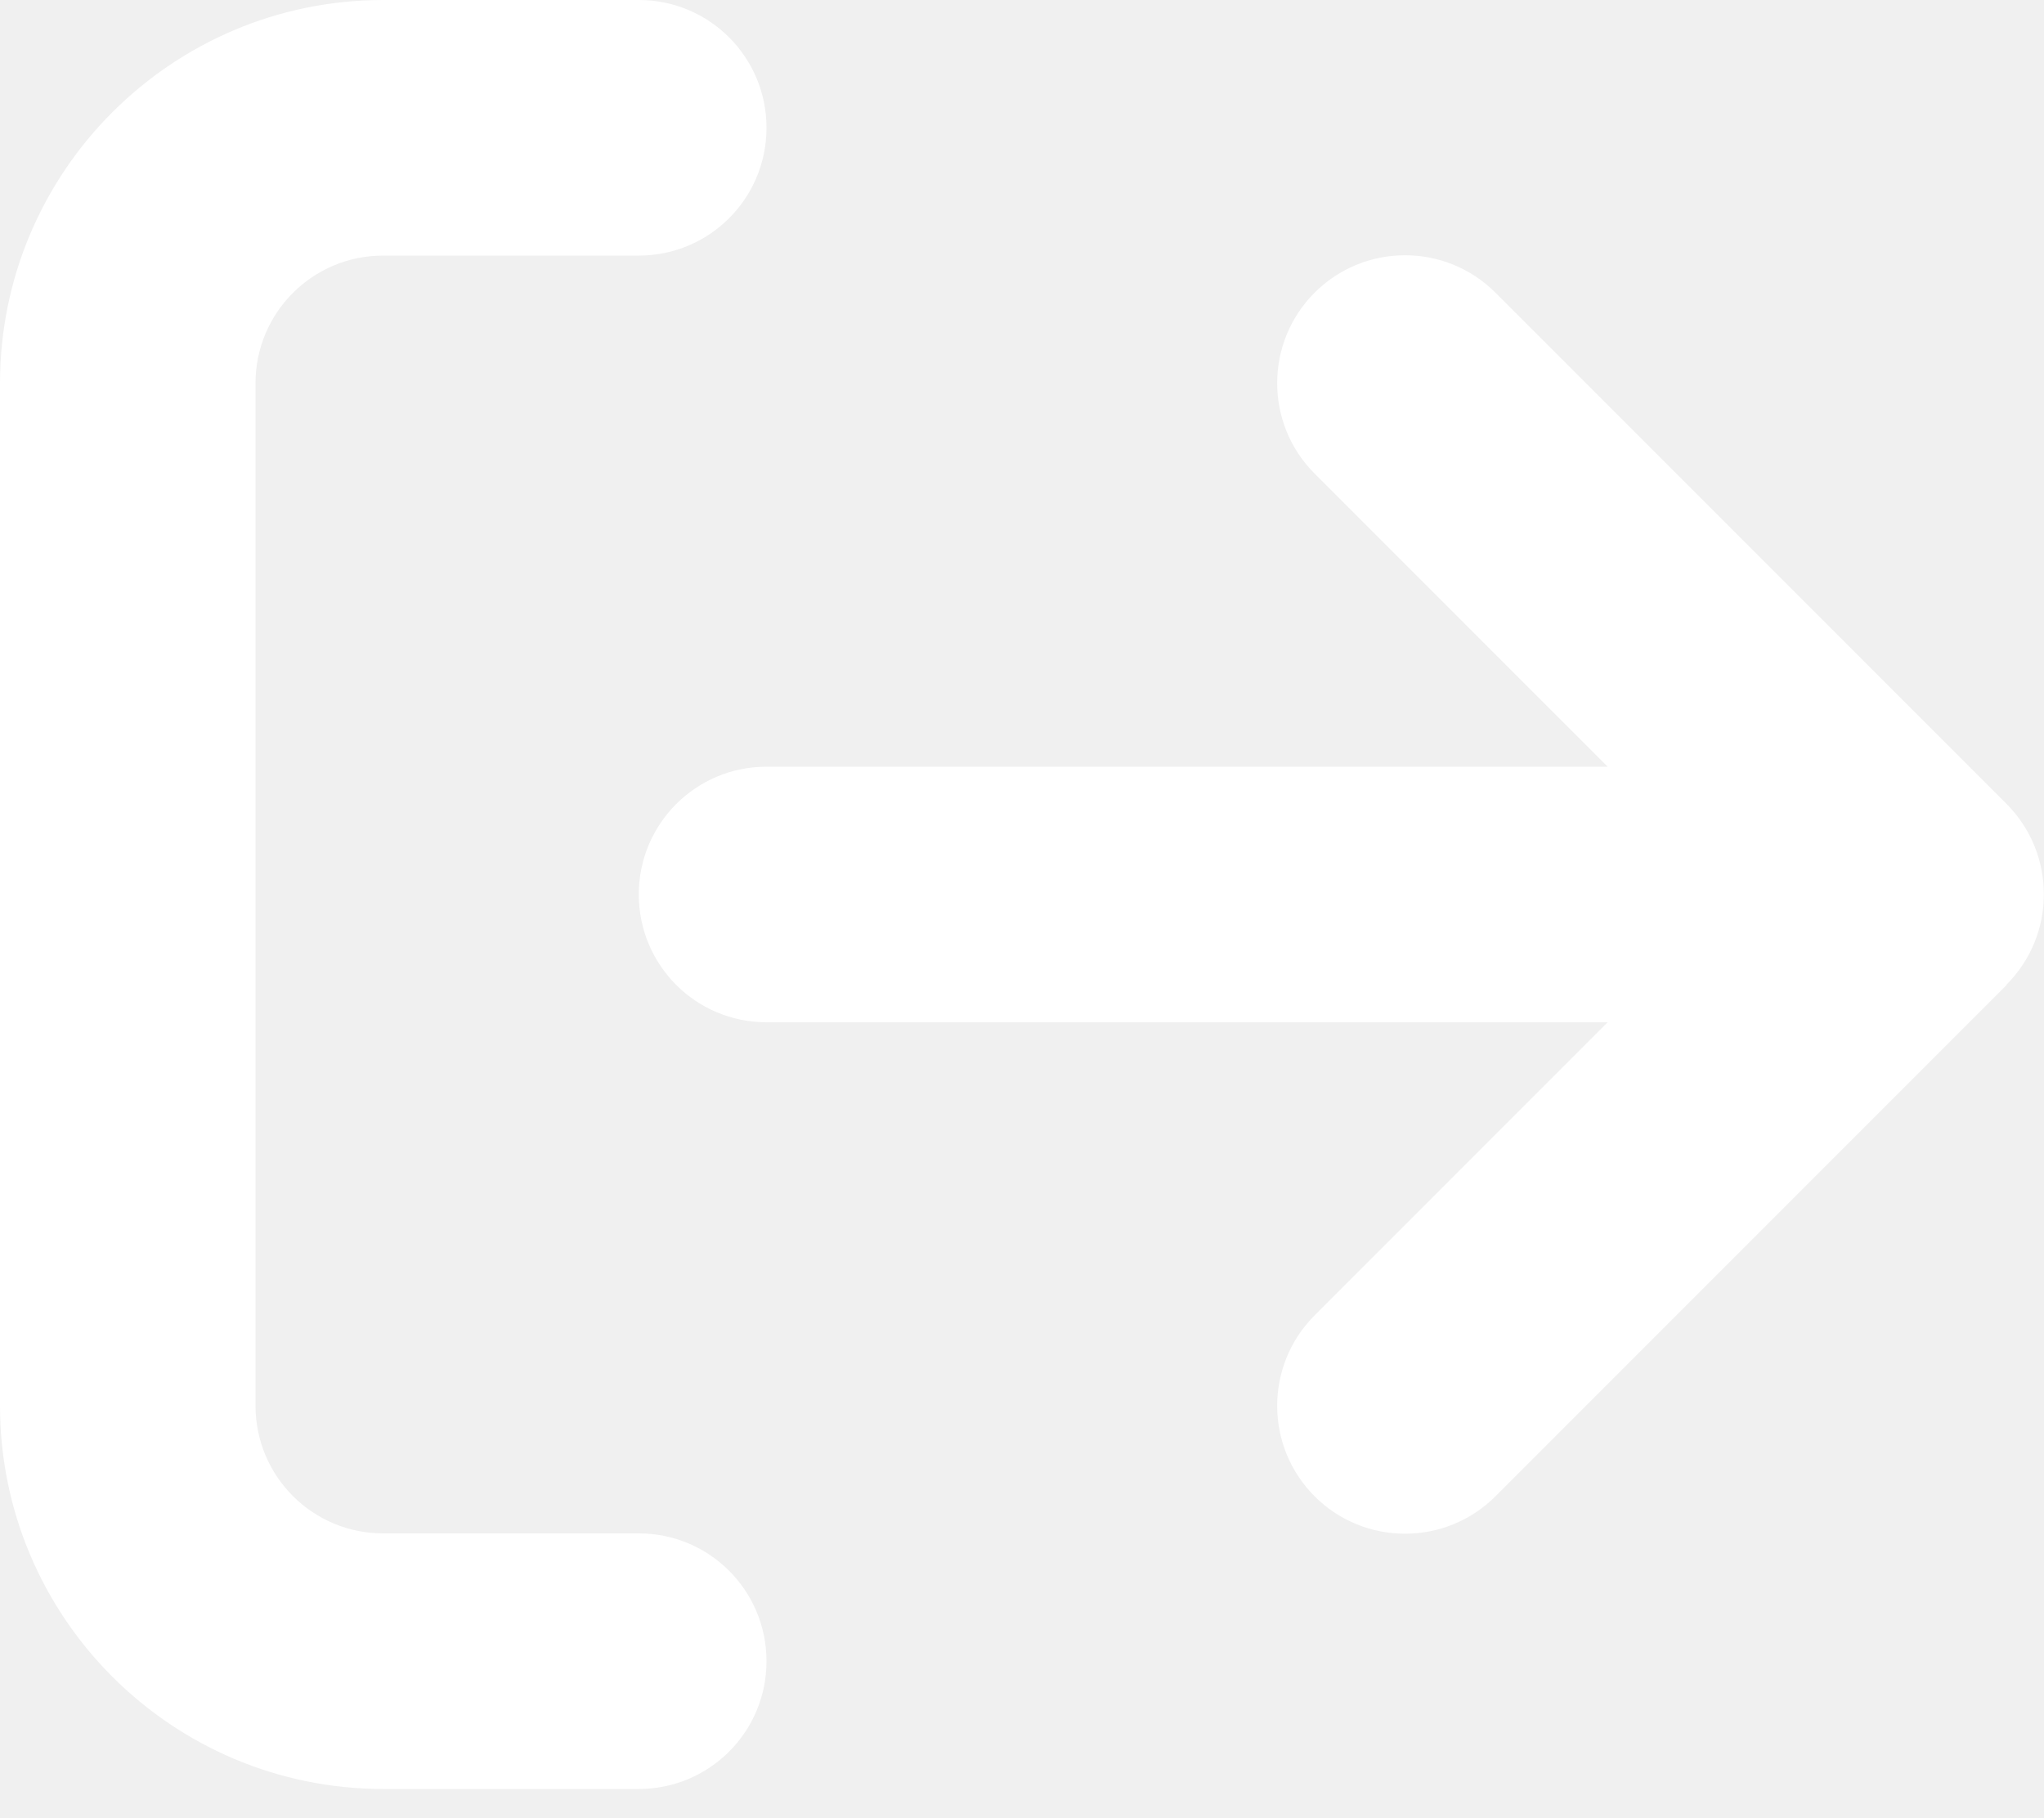
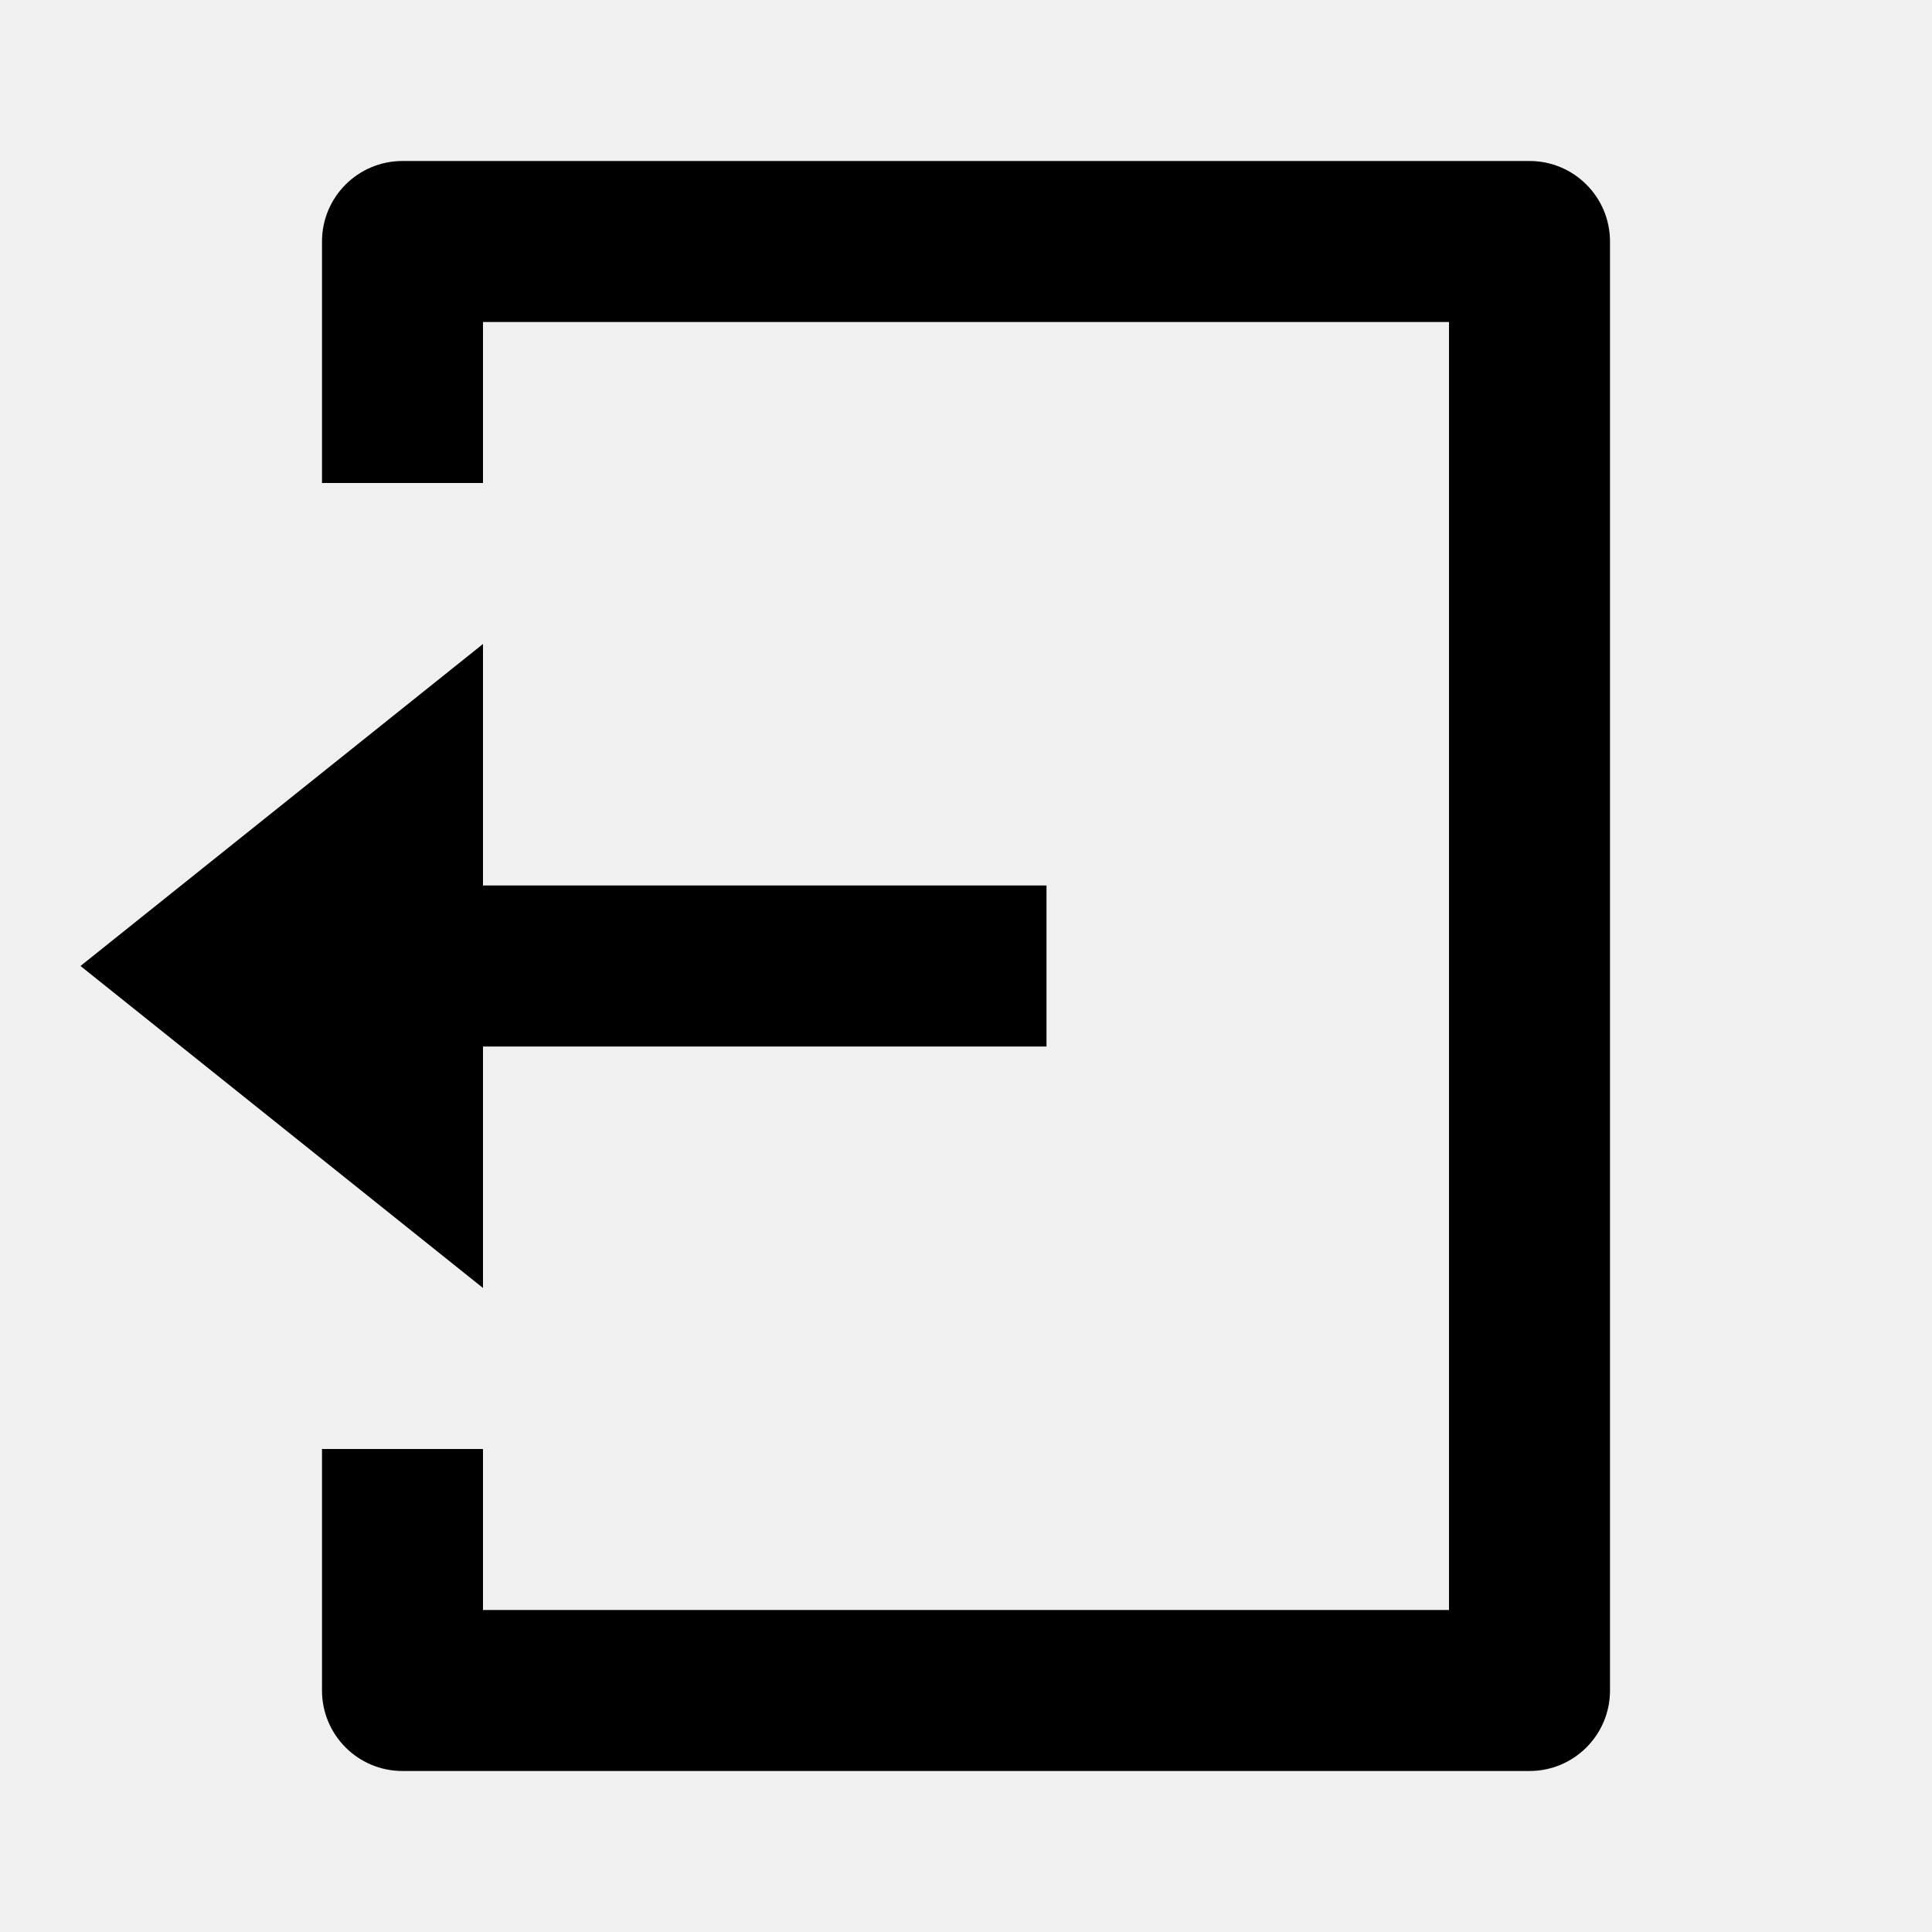
- <svg xmlns="http://www.w3.org/2000/svg" width="27" height="24" viewBox="0 0 27 24" fill="none">
-   <path d="M26.504 13.004C27.163 12.345 27.163 11.275 26.504 10.615L19.754 3.865C19.095 3.206 18.025 3.206 17.365 3.865C16.706 4.525 16.706 5.595 17.365 6.254L21.236 10.125H10.125C9.192 10.125 8.438 10.879 8.438 11.812C8.438 12.746 9.192 13.5 10.125 13.5H21.236L17.365 17.371C16.706 18.03 16.706 19.1 17.365 19.76C18.025 20.419 19.095 20.419 19.754 19.76L26.504 13.01V13.004ZM8.438 3.375C9.371 3.375 10.125 2.621 10.125 1.688C10.125 0.754 9.371 0 8.438 0H5.062C2.268 0 0 2.268 0 5.062V18.562C0 21.357 2.268 23.625 5.062 23.625H8.438C9.371 23.625 10.125 22.871 10.125 21.938C10.125 21.004 9.371 20.25 8.438 20.25H5.062C4.129 20.25 3.375 19.496 3.375 18.562V5.062C3.375 4.129 4.129 3.375 5.062 3.375H8.438Z" fill="white" />
+ <svg xmlns="http://www.w3.org/2000/svg" width="800px" height="800px" viewBox="0 0 24 24">
+   <g>
+     <path fill="none" d="M0 0h24v24H0z" />
+     <path d="M4 18h2v2h12V4H6v2H4V3a1 1 0 0 1 1-1h14a1 1 0 0 1 1 1v18a1 1 0 0 1-1 1H5a1 1 0 0 1-1-1v-3zm2-7h7v2H6v3l-5-4 5-4v3z" />
+   </g>
</svg>
